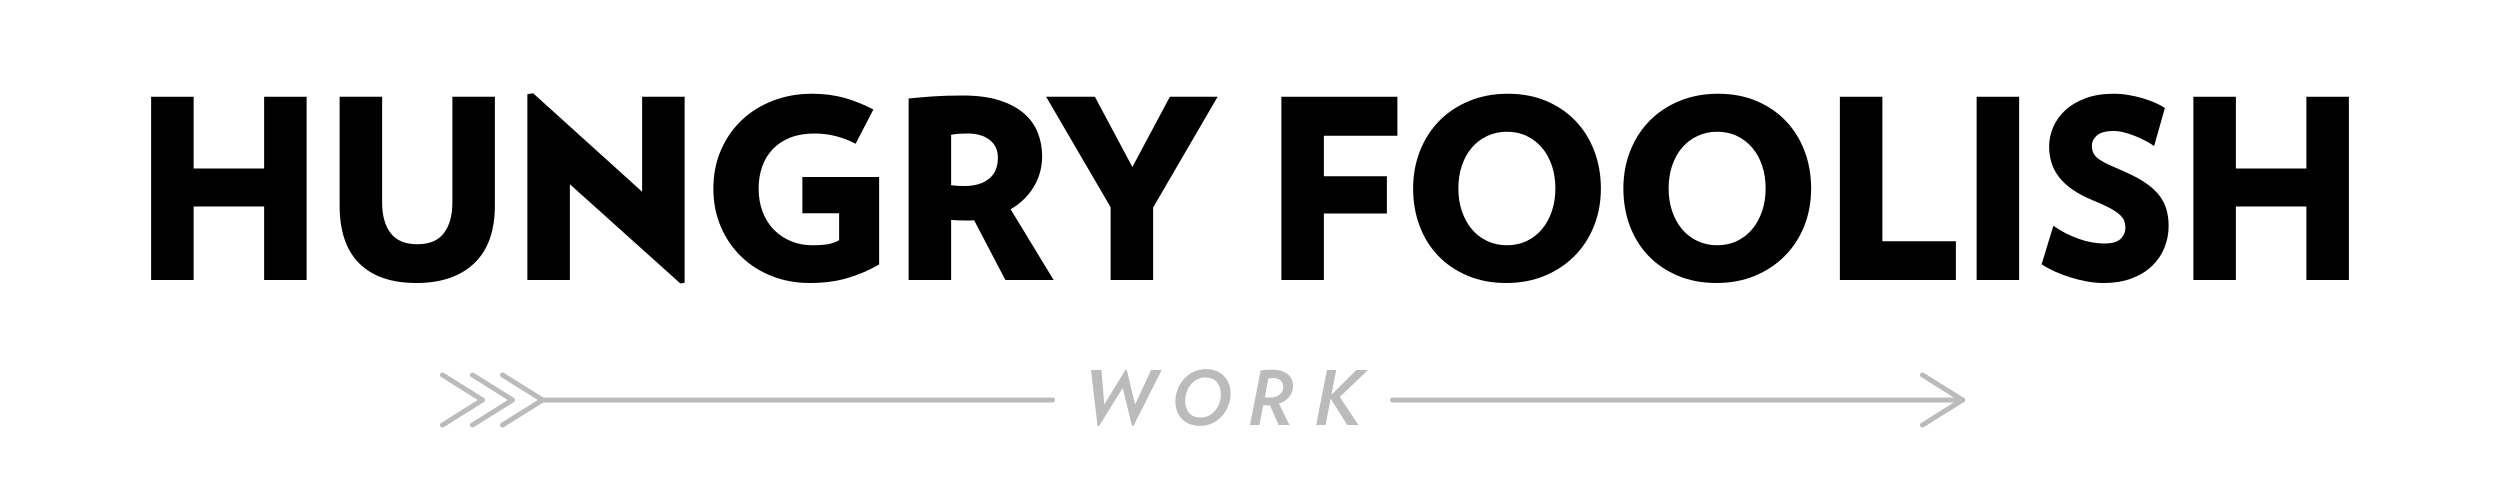
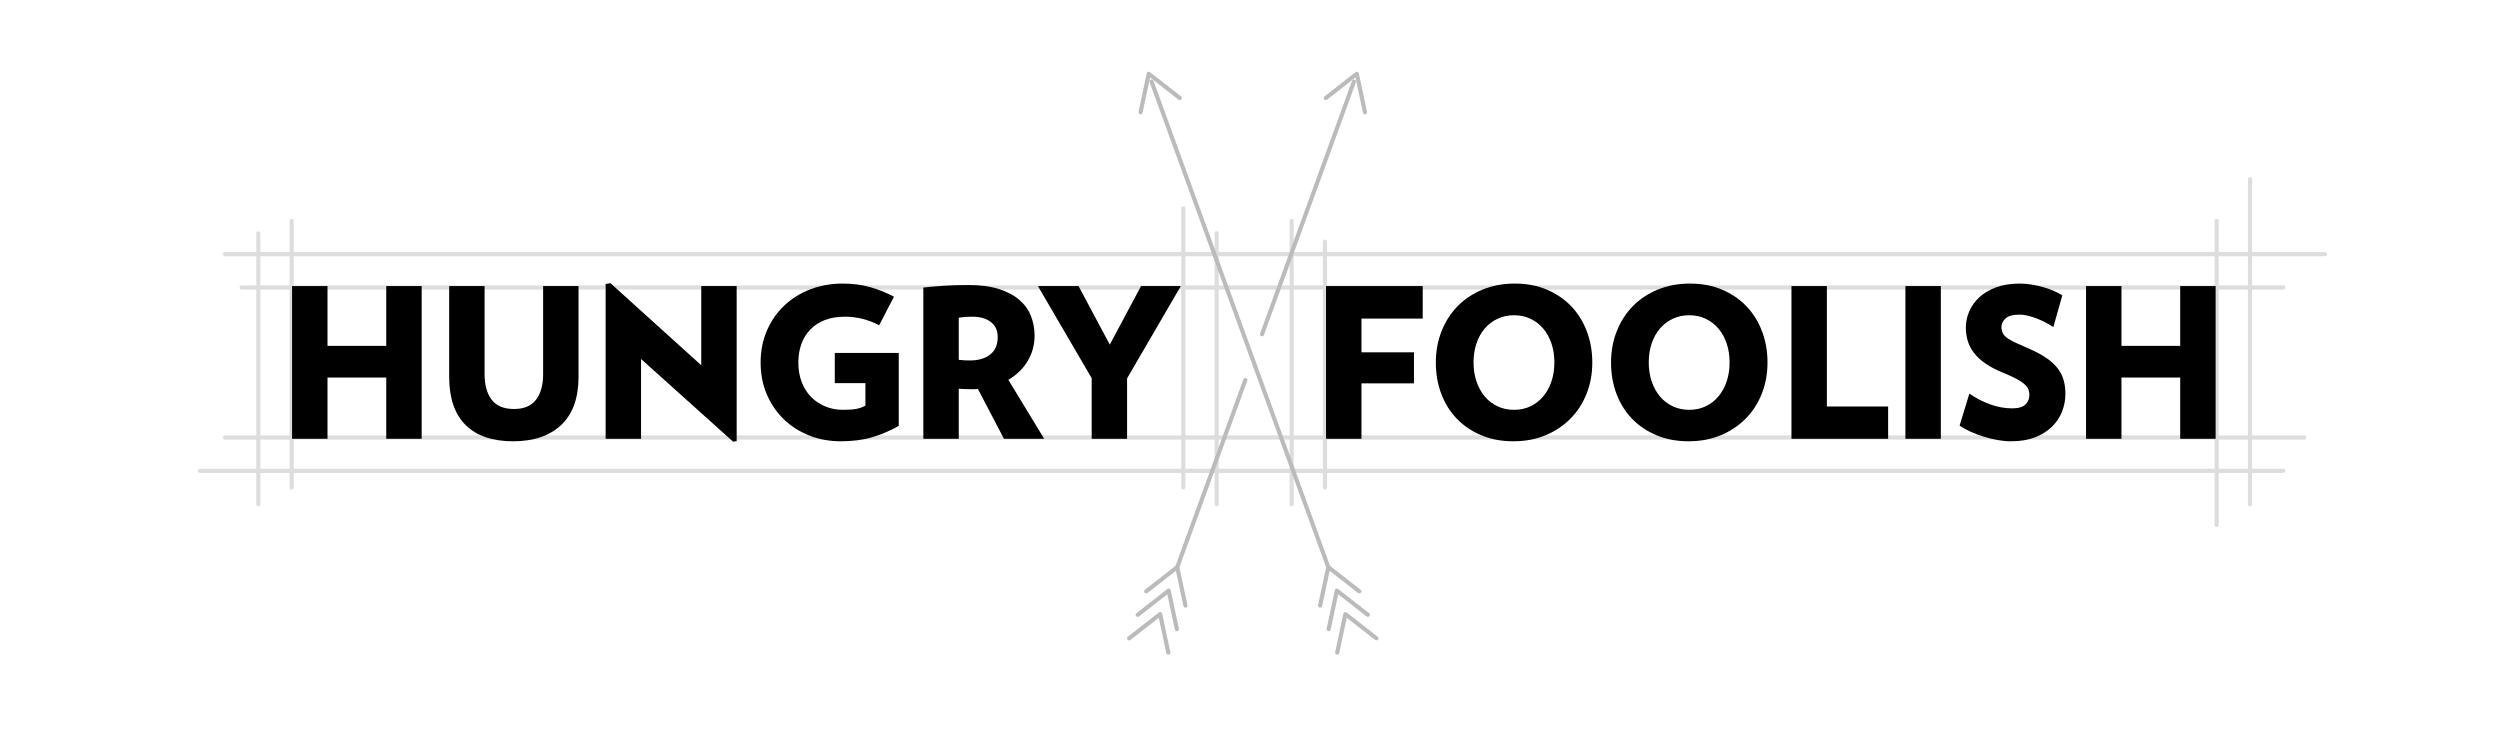
- <svg xmlns="http://www.w3.org/2000/svg" width="500px" height="100px" viewBox="0 0 500 100" version="1.1">
+ <svg xmlns="http://www.w3.org/2000/svg" width="600px" height="180px" viewBox="0 0 600 180" version="1.1">
  <style>
-         .arrow { 
-             stroke: #BBB;
-             stroke-linecap: round;
-             stroke-linejoin: round;
+         #lines {
+             stroke: #ddd;
        }
-         .work { 
-             fill: #BBB; 
-             fill-rule: nonzero;
+         #arrows {
+             stroke: #bbb;
        }
-         .hungry { 
-             fill: #000; 
-             fill-rule: nonzero;
+         #name {
+             fill: #000;
        }
    </style>
  <g stroke="none" stroke-width="1" fill="none" fill-rule="evenodd">
-     <line class="arrow" x1="108.5" y1="80" x2="210.5" y2="80" />
-     <line class="arrow" x1="278.5" y1="80" x2="392.5" y2="80" />
-     <polyline class="arrow" points="384.5 85 392.5 80 384.5 75" />
-     <polyline class="arrow" points="88.5 85 96.5 80 88.5 75" />
-     <polyline class="arrow" points="94.5 85 102.5 80 94.5 75" />
-     <polyline class="arrow" points="100.5 85 108.5 80 100.5 75" />
-     <polygon class="work" points="226.69 85.18 226.405 85.21 224.545 77.59 219.805 85.21 219.505 85.18 218.2 74.005 220.285 74.005 220.855 80.89 225.115 73.915 225.34 73.915 227.02 80.92 230.215 74.005 232.33 74.005" />
-     <path class="work" d="M244.165,78.85 C244.165,77.81 243.893,76.99 243.347,76.39 C242.803,75.79 242.055,75.49 241.105,75.49 C240.515,75.49 239.972,75.612 239.477,75.858 C238.982,76.103 238.555,76.438 238.195,76.862 C237.835,77.287 237.553,77.782 237.347,78.347 C237.143,78.912 237.04,79.515 237.04,80.155 C237.04,81.185 237.31,82.002 237.85,82.608 C238.39,83.213 239.135,83.515 240.085,83.515 C240.675,83.515 241.22,83.392 241.72,83.147 C242.22,82.903 242.65,82.567 243.01,82.142 C243.37,81.718 243.653,81.222 243.857,80.657 C244.062,80.093 244.165,79.49 244.165,78.85 Z M246.115,78.73 C246.115,79.53 245.97,80.315 245.68,81.085 C245.39,81.855 244.98,82.545 244.45,83.155 C243.92,83.765 243.278,84.255 242.523,84.625 C241.768,84.995 240.925,85.18 239.995,85.18 C239.265,85.18 238.597,85.065 237.993,84.835 C237.387,84.605 236.87,84.275 236.44,83.845 C236.01,83.415 235.675,82.897 235.435,82.293 C235.195,81.688 235.075,81.01 235.075,80.26 C235.075,79.46 235.22,78.675 235.51,77.905 C235.8,77.135 236.21,76.448 236.74,75.843 C237.27,75.237 237.915,74.75 238.675,74.38 C239.435,74.01 240.28,73.825 241.21,73.825 C241.94,73.825 242.605,73.94 243.205,74.17 C243.805,74.4 244.32,74.73 244.75,75.16 C245.18,75.59 245.515,76.105 245.755,76.705 C245.995,77.305 246.115,77.98 246.115,78.73 Z" />
-     <path class="work" d="M256.645,77.365 C256.645,76.815 256.46,76.385 256.09,76.075 C255.72,75.765 255.21,75.61 254.56,75.61 C254.38,75.61 254.222,75.615 254.088,75.625 C253.952,75.635 253.815,75.655 253.675,75.685 L252.955,79.465 C253.135,79.485 253.3,79.498 253.45,79.502 C253.6,79.507 253.765,79.51 253.945,79.51 C254.765,79.51 255.42,79.317 255.91,78.933 C256.4,78.547 256.645,78.025 256.645,77.365 Z M258.61,77.17 C258.61,77.6 258.543,78 258.408,78.37 C258.272,78.74 258.08,79.078 257.83,79.382 C257.58,79.688 257.283,79.953 256.938,80.177 C256.592,80.403 256.21,80.585 255.79,80.725 L257.89,85 L255.715,85 L253.99,81.07 C253.96,81.08 253.915,81.085 253.855,81.085 C253.795,81.085 253.75,81.085 253.72,81.085 C253.53,81.085 253.347,81.08 253.173,81.07 C252.998,81.06 252.825,81.045 252.655,81.025 L251.875,85 L250,85 L252.13,74.08 C252.46,74.03 252.81,73.993 253.18,73.968 C253.55,73.942 253.97,73.93 254.44,73.93 C255.09,73.93 255.673,74.007 256.188,74.162 C256.702,74.317 257.14,74.535 257.5,74.815 C257.86,75.095 258.135,75.435 258.325,75.835 C258.515,76.235 258.61,76.68 258.61,77.17 Z" />
-     <polygon class="work" points="267.95 79.39 271.7 85 269.45 85 266.135 79.72 265.115 85 263.24 85 265.385 74.005 267.245 74.005 266.285 78.955 271.25 74.005 273.605 74.005" />
-     <polygon class="hungry" points="52.825 56 52.825 41.3 38.725 41.3 38.725 56 30.225 56 30.225 19.35 38.725 19.35 38.725 33.7 52.825 33.7 52.825 19.35 61.325 19.35 61.325 56" />
-     <path class="hungry" d="M98.975,41.1 C98.975,46.2 97.592,50.058 94.825,52.675 C92.058,55.292 88.208,56.6 83.275,56.6 C78.308,56.6 74.508,55.3 71.875,52.7 C69.242,50.1 67.925,46.233 67.925,41.1 L67.925,19.35 L76.425,19.35 L76.425,40.5 C76.425,43.1 76.992,45.142 78.125,46.625 C79.258,48.108 81.042,48.85 83.475,48.85 C85.875,48.85 87.642,48.108 88.775,46.625 C89.908,45.142 90.475,43.1 90.475,40.5 L90.475,19.35 L98.975,19.35 L98.975,41.1 Z" />
-     <polygon class="hungry" points="136.075 56.7 113.975 36.85 113.975 56 105.475 56 105.475 18.85 106.625 18.65 128.425 38.35 128.425 19.35 136.925 19.35 136.925 56.55" />
-     <path class="hungry" d="M175.825,35.4 L175.825,52.9 C173.792,54.067 171.667,54.975 169.45,55.625 C167.233,56.275 164.725,56.6 161.925,56.6 C159.225,56.6 156.708,56.142 154.375,55.225 C152.042,54.308 150.008,53.017 148.275,51.35 C146.542,49.683 145.175,47.692 144.175,45.375 C143.175,43.058 142.675,40.5 142.675,37.7 C142.675,34.9 143.183,32.333 144.2,30 C145.217,27.667 146.608,25.667 148.375,24 C150.142,22.333 152.225,21.042 154.625,20.125 C157.025,19.208 159.608,18.75 162.375,18.75 C164.775,18.75 166.967,19.033 168.95,19.6 C170.933,20.167 172.842,20.933 174.675,21.9 L171.125,28.75 C168.492,27.383 165.758,26.7 162.925,26.7 C161.092,26.7 159.483,26.967 158.1,27.5 C156.717,28.033 155.55,28.792 154.6,29.775 C153.65,30.758 152.933,31.925 152.45,33.275 C151.967,34.625 151.725,36.1 151.725,37.7 C151.725,39.433 152,41.008 152.55,42.425 C153.1,43.842 153.858,45.033 154.825,46 C155.792,46.967 156.925,47.717 158.225,48.25 C159.525,48.783 160.925,49.05 162.425,49.05 C163.792,49.05 164.867,48.975 165.65,48.825 C166.433,48.675 167.158,48.417 167.825,48.05 L167.825,42.65 L160.475,42.65 L160.475,35.4 L175.825,35.4 Z" />
-     <path class="hungry" d="M199.575,31.55 C199.575,30.017 199.025,28.825 197.925,27.975 C196.825,27.125 195.358,26.7 193.525,26.7 C192.858,26.7 192.292,26.717 191.825,26.75 C191.358,26.783 190.825,26.85 190.225,26.95 L190.225,37.05 C190.792,37.117 191.258,37.158 191.625,37.175 C191.992,37.192 192.425,37.2 192.925,37.2 C194.958,37.2 196.575,36.725 197.775,35.775 C198.975,34.825 199.575,33.417 199.575,31.55 Z M201.075,56 L194.825,44.05 C194.558,44.083 194.317,44.1 194.1,44.1 C193.883,44.1 193.642,44.1 193.375,44.1 C192.742,44.1 192.208,44.092 191.775,44.075 C191.342,44.058 190.825,44.033 190.225,44 L190.225,56 L181.725,56 L181.725,19.7 C183.292,19.533 184.942,19.392 186.675,19.275 C188.408,19.158 190.358,19.1 192.525,19.1 C195.392,19.1 197.825,19.417 199.825,20.05 C201.825,20.683 203.467,21.55 204.75,22.65 C206.033,23.75 206.967,25.042 207.55,26.525 C208.133,28.008 208.425,29.583 208.425,31.25 C208.425,33.45 207.875,35.475 206.775,37.325 C205.675,39.175 204.125,40.683 202.125,41.85 L210.725,56 L201.075,56 Z" />
-     <polygon class="hungry" points="230.625 41.5 230.625 56 222.125 56 222.125 41.45 209.225 19.35 218.975 19.35 226.475 33.4 233.975 19.35 243.525 19.35" />
-     <polygon class="hungry" points="264.775 27.15 264.775 35.25 277.375 35.25 277.375 42.7 264.775 42.7 264.775 56 256.275 56 256.275 19.35 279.475 19.35 279.475 27.15" />
-     <path class="hungry" d="M311.075,37.7 C311.075,36.033 310.842,34.508 310.375,33.125 C309.908,31.742 309.25,30.55 308.4,29.55 C307.55,28.55 306.533,27.767 305.35,27.2 C304.167,26.633 302.842,26.35 301.375,26.35 C299.942,26.35 298.625,26.633 297.425,27.2 C296.225,27.767 295.2,28.55 294.35,29.55 C293.5,30.55 292.842,31.742 292.375,33.125 C291.908,34.508 291.675,36.033 291.675,37.7 C291.675,39.333 291.908,40.842 292.375,42.225 C292.842,43.608 293.5,44.808 294.35,45.825 C295.2,46.842 296.225,47.633 297.425,48.2 C298.625,48.767 299.942,49.05 301.375,49.05 C302.842,49.05 304.167,48.767 305.35,48.2 C306.533,47.633 307.55,46.842 308.4,45.825 C309.25,44.808 309.908,43.608 310.375,42.225 C310.842,40.842 311.075,39.333 311.075,37.7 Z M320.175,37.7 C320.175,40.4 319.717,42.9 318.8,45.2 C317.883,47.5 316.592,49.492 314.925,51.175 C313.258,52.858 311.267,54.183 308.95,55.15 C306.633,56.117 304.058,56.6 301.225,56.6 C298.392,56.6 295.825,56.117 293.525,55.15 C291.225,54.183 289.267,52.858 287.65,51.175 C286.033,49.492 284.792,47.5 283.925,45.2 C283.058,42.9 282.625,40.4 282.625,37.7 C282.625,35 283.083,32.492 284,30.175 C284.917,27.858 286.2,25.858 287.85,24.175 C289.5,22.492 291.492,21.167 293.825,20.2 C296.158,19.233 298.742,18.75 301.575,18.75 C304.408,18.75 306.967,19.233 309.25,20.2 C311.533,21.167 313.483,22.492 315.1,24.175 C316.717,25.858 317.967,27.858 318.85,30.175 C319.733,32.492 320.175,35 320.175,37.7 Z" />
-     <path class="hungry" d="M353.125,37.7 C353.125,36.033 352.892,34.508 352.425,33.125 C351.958,31.742 351.3,30.55 350.45,29.55 C349.6,28.55 348.583,27.767 347.4,27.2 C346.217,26.633 344.892,26.35 343.425,26.35 C341.992,26.35 340.675,26.633 339.475,27.2 C338.275,27.767 337.25,28.55 336.4,29.55 C335.55,30.55 334.892,31.742 334.425,33.125 C333.958,34.508 333.725,36.033 333.725,37.7 C333.725,39.333 333.958,40.842 334.425,42.225 C334.892,43.608 335.55,44.808 336.4,45.825 C337.25,46.842 338.275,47.633 339.475,48.2 C340.675,48.767 341.992,49.05 343.425,49.05 C344.892,49.05 346.217,48.767 347.4,48.2 C348.583,47.633 349.6,46.842 350.45,45.825 C351.3,44.808 351.958,43.608 352.425,42.225 C352.892,40.842 353.125,39.333 353.125,37.7 Z M362.225,37.7 C362.225,40.4 361.767,42.9 360.85,45.2 C359.933,47.5 358.642,49.492 356.975,51.175 C355.308,52.858 353.317,54.183 351,55.15 C348.683,56.117 346.108,56.6 343.275,56.6 C340.442,56.6 337.875,56.117 335.575,55.15 C333.275,54.183 331.317,52.858 329.7,51.175 C328.083,49.492 326.842,47.5 325.975,45.2 C325.108,42.9 324.675,40.4 324.675,37.7 C324.675,35 325.133,32.492 326.05,30.175 C326.967,27.858 328.25,25.858 329.9,24.175 C331.55,22.492 333.542,21.167 335.875,20.2 C338.208,19.233 340.792,18.75 343.625,18.75 C346.458,18.75 349.017,19.233 351.3,20.2 C353.583,21.167 355.533,22.492 357.15,24.175 C358.767,25.858 360.017,27.858 360.9,30.175 C361.783,32.492 362.225,35 362.225,37.7 Z" />
-     <polygon class="hungry" points="367.975 56 367.975 19.35 376.475 19.35 376.475 48.25 391.175 48.25 391.175 56" />
-     <polygon class="hungry" points="395.325 56 395.325 19.35 403.825 19.35 403.825 56" />
-     <path class="hungry" d="M433.725,45.2 C433.725,46.667 433.458,48.083 432.925,49.45 C432.392,50.817 431.583,52.033 430.5,53.1 C429.417,54.167 428.058,55.017 426.425,55.65 C424.792,56.283 422.875,56.6 420.675,56.6 C419.642,56.6 418.567,56.5 417.45,56.3 C416.333,56.1 415.233,55.833 414.15,55.5 C413.067,55.167 412.025,54.775 411.025,54.325 C410.025,53.875 409.125,53.383 408.325,52.85 L410.675,45.15 C412.175,46.217 413.825,47.075 415.625,47.725 C417.425,48.375 419.192,48.7 420.925,48.7 C422.425,48.7 423.492,48.392 424.125,47.775 C424.758,47.158 425.075,46.4 425.075,45.5 C425.075,45.033 425,44.592 424.85,44.175 C424.7,43.758 424.383,43.333 423.9,42.9 C423.417,42.467 422.75,42.025 421.9,41.575 C421.05,41.125 419.925,40.617 418.525,40.05 C416.925,39.383 415.567,38.658 414.45,37.875 C413.333,37.092 412.433,36.25 411.75,35.35 C411.067,34.45 410.575,33.492 410.275,32.475 C409.975,31.458 409.825,30.4 409.825,29.3 C409.825,27.967 410.1,26.667 410.65,25.4 C411.2,24.133 412.008,23.008 413.075,22.025 C414.142,21.042 415.483,20.25 417.1,19.65 C418.717,19.05 420.592,18.75 422.725,18.75 C423.725,18.75 424.717,18.833 425.7,19 C426.683,19.167 427.625,19.383 428.525,19.65 C429.425,19.917 430.258,20.217 431.025,20.55 C431.792,20.883 432.442,21.233 432.975,21.6 L430.825,29.2 C430.292,28.833 429.692,28.475 429.025,28.125 C428.358,27.775 427.667,27.458 426.95,27.175 C426.233,26.892 425.517,26.658 424.8,26.475 C424.083,26.292 423.392,26.2 422.725,26.2 C421.158,26.2 420.042,26.5 419.375,27.1 C418.708,27.7 418.375,28.383 418.375,29.15 C418.375,29.75 418.492,30.267 418.725,30.7 C418.958,31.133 419.342,31.533 419.875,31.9 C420.408,32.267 421.083,32.633 421.9,33 C422.717,33.367 423.692,33.8 424.825,34.3 C426.525,35.033 427.95,35.792 429.1,36.575 C430.25,37.358 431.167,38.192 431.85,39.075 C432.533,39.958 433.017,40.908 433.3,41.925 C433.583,42.942 433.725,44.033 433.725,45.2 Z" />
-     <polygon class="hungry" points="461.275 56 461.275 41.3 447.175 41.3 447.175 56 438.675 56 438.675 19.35 447.175 19.35 447.175 33.7 461.275 33.7 461.275 19.35 469.775 19.35 469.775 56" />
+     <g id="lines" transform="translate(48, 43)" stroke-linecap="round">
+       <line x1="22" y1="10" x2="22" y2="74" />
+       <line x1="14" y1="13" x2="14" y2="78" />
+       <line x1="492" y1="-8.4432461e-14" x2="492" y2="78" />
+       <line x1="484" y1="10" x2="484" y2="83" />
+       <line x1="270" y1="15" x2="270" y2="74" />
+       <line x1="262" y1="10" x2="262" y2="78" />
+       <line x1="244" y1="13" x2="244" y2="78" />
+       <line x1="236" y1="7" x2="236" y2="74" />
+       <line x1="10" y1="26" x2="500" y2="26" />
+       <line x1="6" y1="18" x2="510" y2="18" />
+       <line x1="6" y1="62" x2="505" y2="62" />
+       <line x1="2.36247653e-12" y1="70" x2="500" y2="70" />
+     </g>
+     <g id="arrows" transform="translate(271, 16)" stroke-linecap="round" stroke-linejoin="round">
+       <line x1="-4.183" y1="97.658" x2="43.605" y2="97.658" transform="translate(19.71118, 97.65812) rotate(-70) translate(-19.71118, -97.65812) " />
+       <line x1="10.665" y1="33.898" x2="75.171" y2="33.898" transform="translate(42.91805, 33.89776) rotate(-70) translate(-42.91805, -33.89776) " />
+       <polyline transform="translate(6.066544, 135.1465) rotate(-70) translate(-6.066544, -135.1465) " points="2.067 140.146 10.067 135.146 2.067 130.146" />
+       <polyline transform="translate(8.118665, 129.5083) rotate(-70) translate(-8.118665, -129.5083) " points="4.119 134.508 12.119 129.508 4.119 124.508" />
+       <polyline transform="translate(10.17079, 123.8701) rotate(-70) translate(-10.17079, -123.8701) " points="6.171 128.87 14.171 123.87 6.171 118.87" />
+       <polyline transform="translate(53.26532, 5.468871) rotate(-70) translate(-53.26532, -5.468871) " points="49.265 10.469 57.265 5.469 49.265 0.469" />
+       <line x1="-35.412" y1="61.85" x2="88.588" y2="61.85" transform="translate(26.58775, 61.85043) rotate(-110) translate(-26.58775, -61.85043) " />
+       <polyline transform="translate(53.26532, 135.1465) rotate(-110) translate(-53.26532, -135.1465) " points="49.265 140.146 57.265 135.146 49.265 130.146" />
+       <polyline transform="translate(51.2132, 129.5083) rotate(-110) translate(-51.2132, -129.5083) " points="47.213 134.508 55.213 129.508 47.213 124.508" />
+       <polyline transform="translate(49.16108, 123.8701) rotate(-110) translate(-49.16108, -123.8701) " points="45.161 128.87 53.161 123.87 45.161 118.87" />
+       <polyline transform="translate(6.066544, 5.468871) rotate(-110) translate(-6.066544, -5.468871) " points="2.067 10.469 10.067 5.469 2.067 0.469" />
+     </g>
+     <g id="name" transform="translate(70.1, 67.95766)" fill-rule="nonzero">
+       <polygon points="22.6 37.35 22.6 22.65 8.5 22.65 8.5 37.35 0 37.35 0 0.7 8.5 0.7 8.5 15.05 22.6 15.05 22.6 0.7 31.1 0.7 31.1 37.35" />
+       <path d="M68.75,22.45 C68.75,27.55 67.367,31.408 64.6,34.025 C61.833,36.642 57.983,37.95 53.05,37.95 C48.083,37.95 44.283,36.65 41.65,34.05 C39.017,31.45 37.7,27.583 37.7,22.45 L37.7,0.7 L46.2,0.7 L46.2,21.85 C46.2,24.45 46.767,26.492 47.9,27.975 C49.033,29.458 50.817,30.2 53.25,30.2 C55.65,30.2 57.417,29.458 58.55,27.975 C59.683,26.492 60.25,24.45 60.25,21.85 L60.25,0.7 L68.75,0.7 L68.75,22.45 Z" />
+       <polygon points="105.85 38.05 83.75 18.2 83.75 37.35 75.25 37.35 75.25 0.2 76.4 0 98.2 19.7 98.2 0.7 106.7 0.7 106.7 37.9" />
+       <path d="M145.6,16.75 L145.6,34.25 C143.567,35.417 141.442,36.325 139.225,36.975 C137.008,37.625 134.5,37.95 131.7,37.95 C129,37.95 126.483,37.492 124.15,36.575 C121.817,35.658 119.783,34.367 118.05,32.7 C116.317,31.033 114.95,29.042 113.95,26.725 C112.95,24.408 112.45,21.85 112.45,19.05 C112.45,16.25 112.958,13.683 113.975,11.35 C114.992,9.017 116.383,7.017 118.15,5.35 C119.917,3.683 122,2.392 124.4,1.475 C126.8,0.558 129.383,0.1 132.15,0.1 C134.55,0.1 136.742,0.383 138.725,0.95 C140.708,1.517 142.617,2.283 144.45,3.25 L140.9,10.1 C138.267,8.733 135.533,8.05 132.7,8.05 C130.867,8.05 129.258,8.317 127.875,8.85 C126.492,9.383 125.325,10.142 124.375,11.125 C123.425,12.108 122.708,13.275 122.225,14.625 C121.742,15.975 121.5,17.45 121.5,19.05 C121.5,20.783 121.775,22.358 122.325,23.775 C122.875,25.192 123.633,26.383 124.6,27.35 C125.567,28.317 126.7,29.067 128,29.6 C129.3,30.133 130.7,30.4 132.2,30.4 C133.567,30.4 134.642,30.325 135.425,30.175 C136.208,30.025 136.933,29.767 137.6,29.4 L137.6,24 L130.25,24 L130.25,16.75 L145.6,16.75 Z" />
+       <path d="M169.35,12.9 C169.35,11.367 168.8,10.175 167.7,9.325 C166.6,8.475 165.133,8.05 163.3,8.05 C162.633,8.05 162.067,8.067 161.6,8.1 C161.133,8.133 160.6,8.2 160,8.3 L160,18.4 C160.567,18.467 161.033,18.508 161.4,18.525 C161.767,18.542 162.2,18.55 162.7,18.55 C164.733,18.55 166.35,18.075 167.55,17.125 C168.75,16.175 169.35,14.767 169.35,12.9 Z M170.85,37.35 L164.6,25.4 C164.333,25.433 164.092,25.45 163.875,25.45 C163.658,25.45 163.417,25.45 163.15,25.45 C162.517,25.45 161.983,25.442 161.55,25.425 C161.117,25.408 160.6,25.383 160,25.35 L160,37.35 L151.5,37.35 L151.5,1.05 C153.067,0.883 154.717,0.742 156.45,0.625 C158.183,0.508 160.133,0.45 162.3,0.45 C165.167,0.45 167.6,0.767 169.6,1.4 C171.6,2.033 173.242,2.9 174.525,4 C175.808,5.1 176.742,6.392 177.325,7.875 C177.908,9.358 178.2,10.933 178.2,12.6 C178.2,14.8 177.65,16.825 176.55,18.675 C175.45,20.525 173.9,22.033 171.9,23.2 L180.5,37.35 L170.85,37.35 Z" />
+       <polygon points="200.4 22.85 200.4 37.35 191.9 37.35 191.9 22.8 179 0.7 188.75 0.7 196.25 14.75 203.75 0.7 213.3 0.7" />
+       <polygon points="256.65 8.5 256.65 16.6 269.25 16.6 269.25 24.05 256.65 24.05 256.65 37.35 248.15 37.35 248.15 0.7 271.35 0.7 271.35 8.5" />
+       <path d="M302.95,19.05 C302.95,17.383 302.717,15.858 302.25,14.475 C301.783,13.092 301.125,11.9 300.275,10.9 C299.425,9.9 298.408,9.117 297.225,8.55 C296.042,7.983 294.717,7.7 293.25,7.7 C291.817,7.7 290.5,7.983 289.3,8.55 C288.1,9.117 287.075,9.9 286.225,10.9 C285.375,11.9 284.717,13.092 284.25,14.475 C283.783,15.858 283.55,17.383 283.55,19.05 C283.55,20.683 283.783,22.192 284.25,23.575 C284.717,24.958 285.375,26.158 286.225,27.175 C287.075,28.192 288.1,28.983 289.3,29.55 C290.5,30.117 291.817,30.4 293.25,30.4 C294.717,30.4 296.042,30.117 297.225,29.55 C298.408,28.983 299.425,28.192 300.275,27.175 C301.125,26.158 301.783,24.958 302.25,23.575 C302.717,22.192 302.95,20.683 302.95,19.05 Z M312.05,19.05 C312.05,21.75 311.592,24.25 310.675,26.55 C309.758,28.85 308.467,30.842 306.8,32.525 C305.133,34.208 303.142,35.533 300.825,36.5 C298.508,37.467 295.933,37.95 293.1,37.95 C290.267,37.95 287.7,37.467 285.4,36.5 C283.1,35.533 281.142,34.208 279.525,32.525 C277.908,30.842 276.667,28.85 275.8,26.55 C274.933,24.25 274.5,21.75 274.5,19.05 C274.5,16.35 274.958,13.842 275.875,11.525 C276.792,9.208 278.075,7.208 279.725,5.525 C281.375,3.842 283.367,2.517 285.7,1.55 C288.033,0.583 290.617,0.1 293.45,0.1 C296.283,0.1 298.842,0.583 301.125,1.55 C303.408,2.517 305.358,3.842 306.975,5.525 C308.592,7.208 309.842,9.208 310.725,11.525 C311.608,13.842 312.05,16.35 312.05,19.05 Z" />
+       <path d="M345,19.05 C345,17.383 344.767,15.858 344.3,14.475 C343.833,13.092 343.175,11.9 342.325,10.9 C341.475,9.9 340.458,9.117 339.275,8.55 C338.092,7.983 336.767,7.7 335.3,7.7 C333.867,7.7 332.55,7.983 331.35,8.55 C330.15,9.117 329.125,9.9 328.275,10.9 C327.425,11.9 326.767,13.092 326.3,14.475 C325.833,15.858 325.6,17.383 325.6,19.05 C325.6,20.683 325.833,22.192 326.3,23.575 C326.767,24.958 327.425,26.158 328.275,27.175 C329.125,28.192 330.15,28.983 331.35,29.55 C332.55,30.117 333.867,30.4 335.3,30.4 C336.767,30.4 338.092,30.117 339.275,29.55 C340.458,28.983 341.475,28.192 342.325,27.175 C343.175,26.158 343.833,24.958 344.3,23.575 C344.767,22.192 345,20.683 345,19.05 Z M354.1,19.05 C354.1,21.75 353.642,24.25 352.725,26.55 C351.808,28.85 350.517,30.842 348.85,32.525 C347.183,34.208 345.192,35.533 342.875,36.5 C340.558,37.467 337.983,37.95 335.15,37.95 C332.317,37.95 329.75,37.467 327.45,36.5 C325.15,35.533 323.192,34.208 321.575,32.525 C319.958,30.842 318.717,28.85 317.85,26.55 C316.983,24.25 316.55,21.75 316.55,19.05 C316.55,16.35 317.008,13.842 317.925,11.525 C318.842,9.208 320.125,7.208 321.775,5.525 C323.425,3.842 325.417,2.517 327.75,1.55 C330.083,0.583 332.667,0.1 335.5,0.1 C338.333,0.1 340.892,0.583 343.175,1.55 C345.458,2.517 347.408,3.842 349.025,5.525 C350.642,7.208 351.892,9.208 352.775,11.525 C353.658,13.842 354.1,16.35 354.1,19.05 Z" />
+       <polygon points="359.85 37.35 359.85 0.7 368.35 0.7 368.35 29.6 383.05 29.6 383.05 37.35" />
+       <polygon points="387.2 37.35 387.2 0.7 395.7 0.7 395.7 37.35" />
+       <path d="M425.6,26.55 C425.6,28.017 425.333,29.433 424.8,30.8 C424.267,32.167 423.458,33.383 422.375,34.45 C421.292,35.517 419.933,36.367 418.3,37 C416.667,37.633 414.75,37.95 412.55,37.95 C411.517,37.95 410.442,37.85 409.325,37.65 C408.208,37.45 407.108,37.183 406.025,36.85 C404.942,36.517 403.9,36.125 402.9,35.675 C401.9,35.225 401,34.733 400.2,34.2 L402.55,26.5 C404.05,27.567 405.7,28.425 407.5,29.075 C409.3,29.725 411.067,30.05 412.8,30.05 C414.3,30.05 415.367,29.742 416,29.125 C416.633,28.508 416.95,27.75 416.95,26.85 C416.95,26.383 416.875,25.942 416.725,25.525 C416.575,25.108 416.258,24.683 415.775,24.25 C415.292,23.817 414.625,23.375 413.775,22.925 C412.925,22.475 411.8,21.967 410.4,21.4 C408.8,20.733 407.442,20.008 406.325,19.225 C405.208,18.442 404.308,17.6 403.625,16.7 C402.942,15.8 402.45,14.842 402.15,13.825 C401.85,12.808 401.7,11.75 401.7,10.65 C401.7,9.317 401.975,8.017 402.525,6.75 C403.075,5.483 403.883,4.358 404.95,3.375 C406.017,2.392 407.358,1.6 408.975,1 C410.592,0.4 412.467,0.1 414.6,0.1 C415.6,0.1 416.592,0.183 417.575,0.35 C418.558,0.517 419.5,0.733 420.4,1 C421.3,1.267 422.133,1.567 422.9,1.9 C423.667,2.233 424.317,2.583 424.85,2.95 L422.7,10.55 C422.167,10.183 421.567,9.825 420.9,9.475 C420.233,9.125 419.542,8.808 418.825,8.525 C418.108,8.242 417.392,8.008 416.675,7.825 C415.958,7.642 415.267,7.55 414.6,7.55 C413.033,7.55 411.917,7.85 411.25,8.45 C410.583,9.05 410.25,9.733 410.25,10.5 C410.25,11.1 410.367,11.617 410.6,12.05 C410.833,12.483 411.217,12.883 411.75,13.25 C412.283,13.617 412.958,13.983 413.775,14.35 C414.592,14.717 415.567,15.15 416.7,15.65 C418.4,16.383 419.825,17.142 420.975,17.925 C422.125,18.708 423.042,19.542 423.725,20.425 C424.408,21.308 424.892,22.258 425.175,23.275 C425.458,24.292 425.6,25.383 425.6,26.55 Z" />
+       <polygon points="453.15 37.35 453.15 22.65 439.05 22.65 439.05 37.35 430.55 37.35 430.55 0.7 439.05 0.7 439.05 15.05 453.15 15.05 453.15 0.7 461.65 0.7 461.65 37.35" />
+     </g>
  </g>
</svg>
